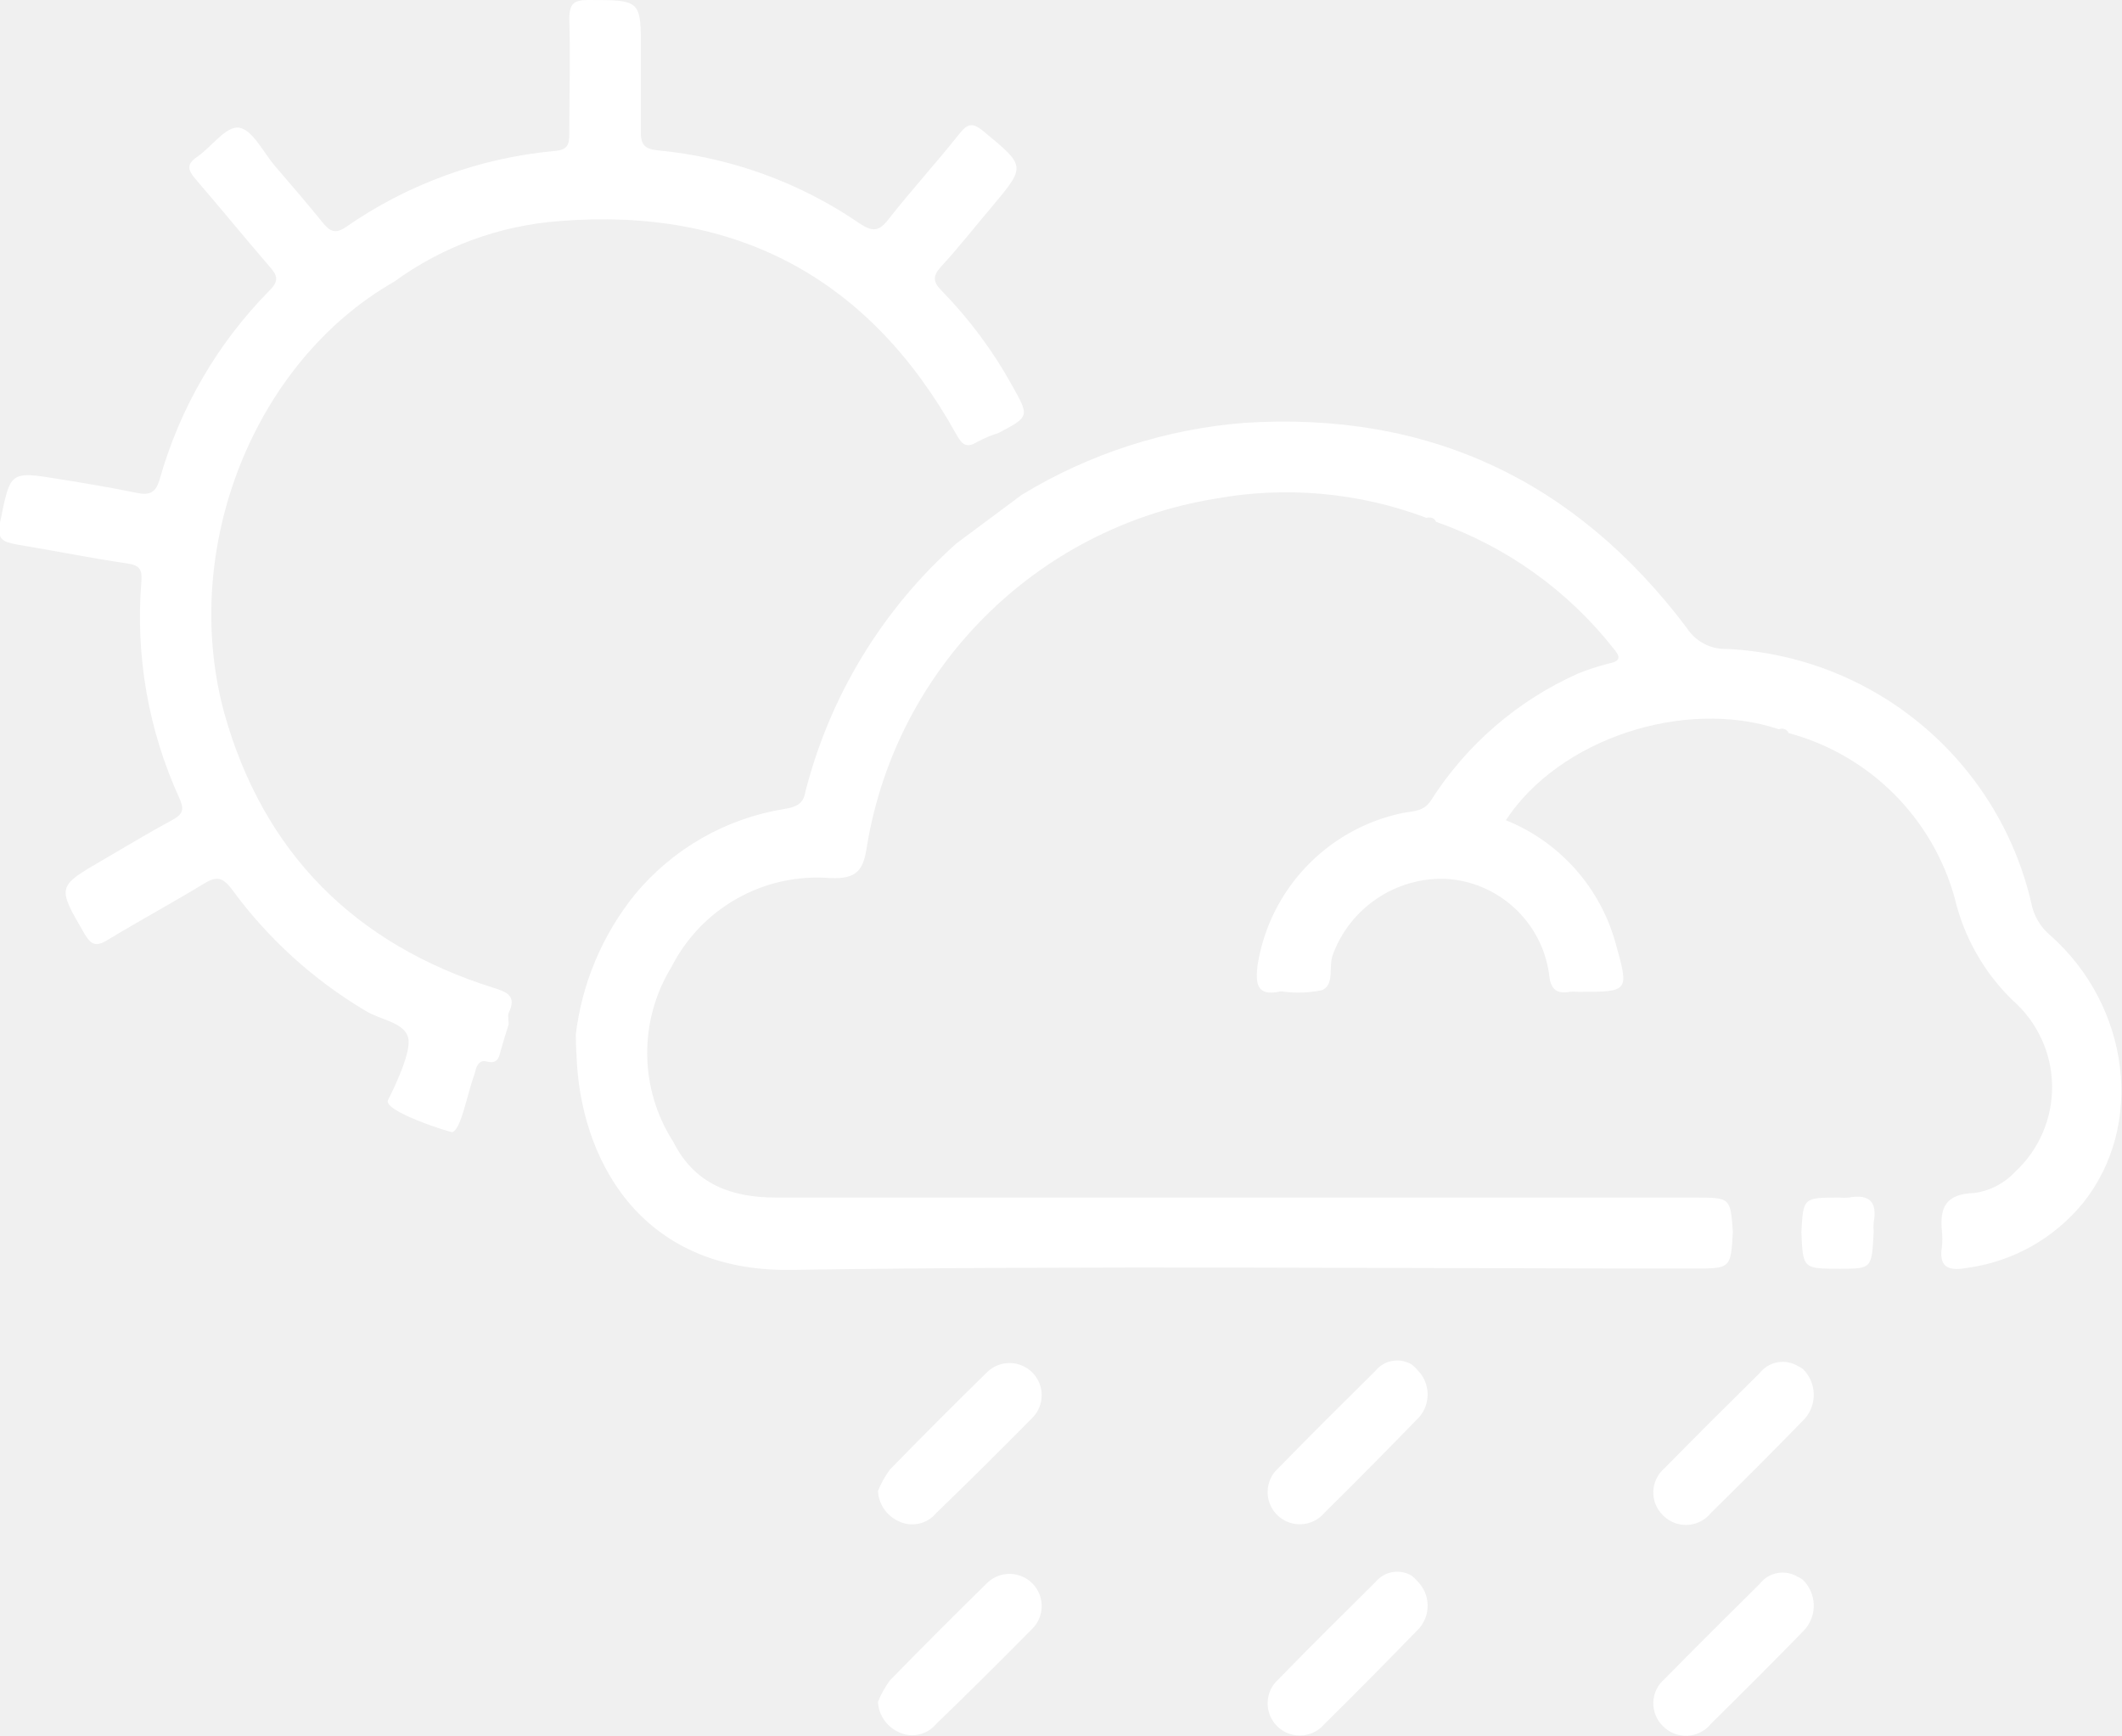
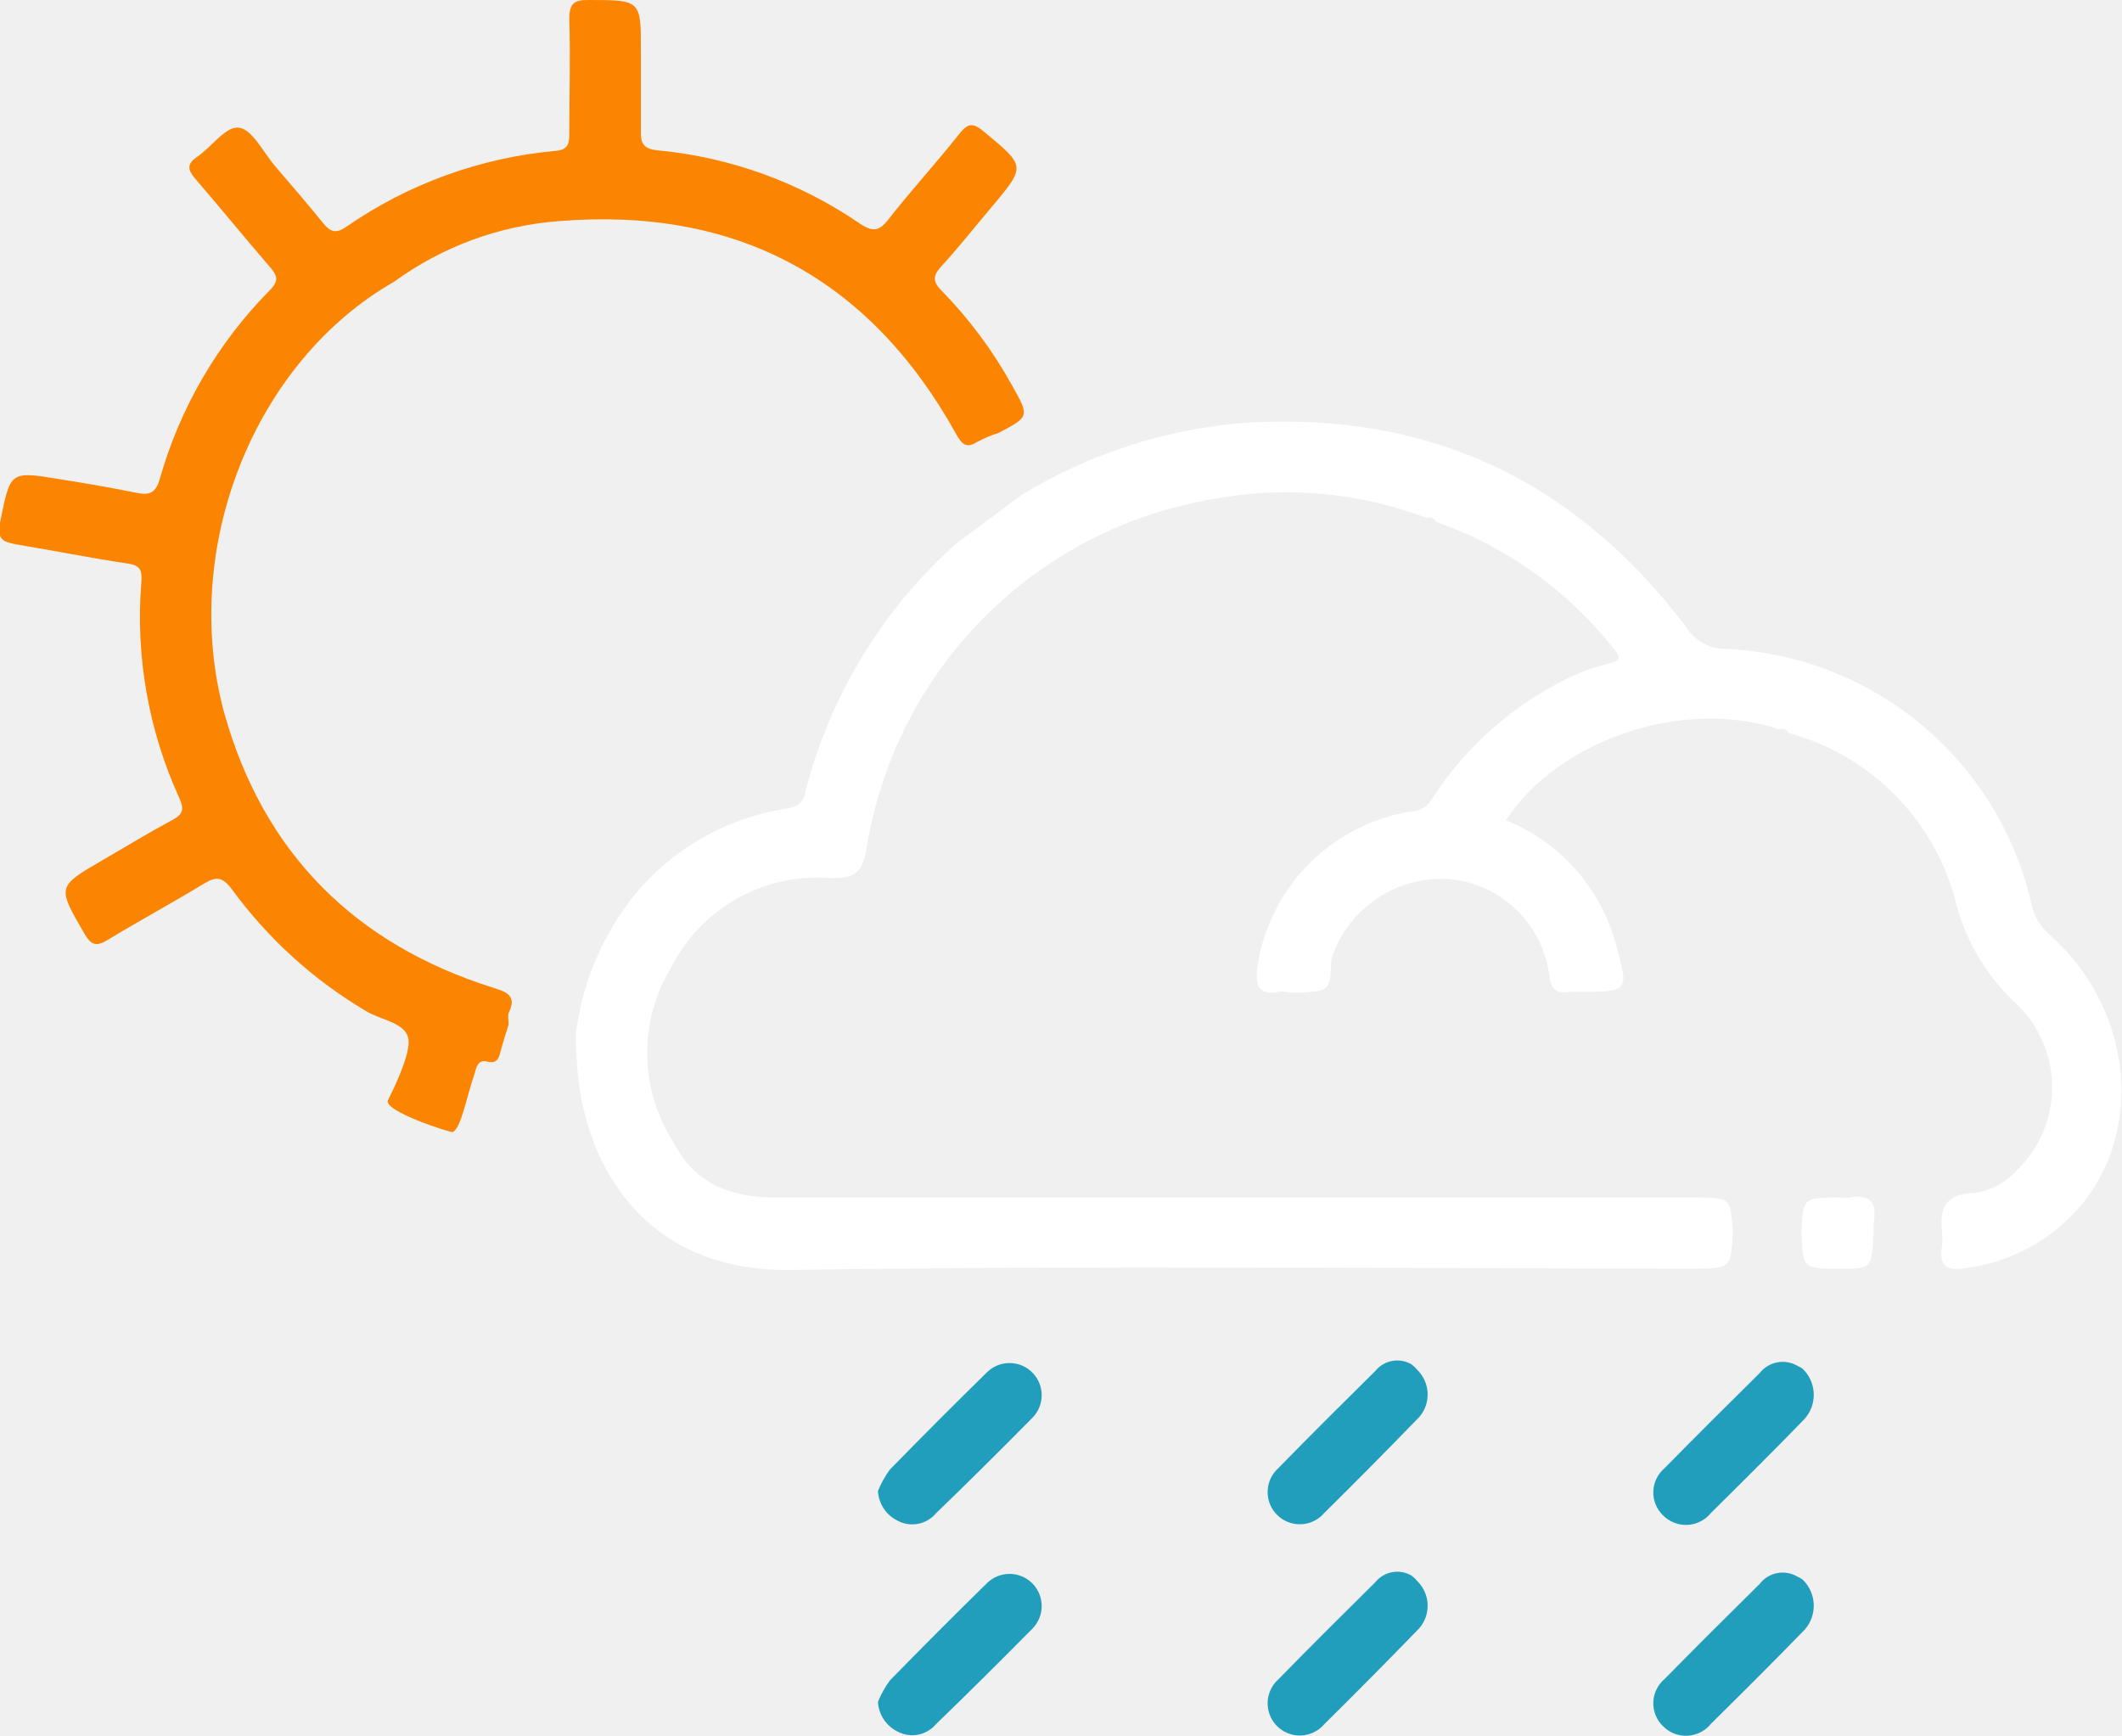
<svg xmlns="http://www.w3.org/2000/svg" viewBox="0 0 111.52 91.22">
  <defs>
-     <style>.cls-1{fill:#FFFFFF;}.cls-2{fill:#FFFFFF;}.cls-3{fill:#FFFFFF;}</style>
+     <style>.cls-1{fill:#FFFFFF;}.cls-2{fill:#FFFFFF;}.cls-3{fill:#FB8500;}</style>
  </defs>
  <g id="Layer_2" data-name="Layer 2">
    <g id="Layer_1-2" data-name="Layer 1">
-       <path fill="#FFFFFF" d="M94.73,71.92a1.9,1.9,0,0,1,.11,2.64h0c-1.62,1.67-3.27,3.31-4.92,4.94a1.69,1.69,0,0,1-2.53.12,1.67,1.67,0,0,1,.09-2.47c1.67-1.7,3.35-3.37,5-5a1.54,1.54,0,0,1,2-.37A1.5,1.5,0,0,1,94.73,71.92Z" />
-       <path fill="#FFFFFF" d="M74.5,72a1.81,1.81,0,0,1,.09,2.46h0q-2.49,2.57-5,5.05a1.69,1.69,0,1,1-2.41-2.36c1.68-1.72,3.39-3.42,5.1-5.11a1.48,1.48,0,0,1,1.91-.34A2,2,0,0,1,74.5,72Z" />
-       <path fill="#FFFFFF" d="M46.14,78.35a5.15,5.15,0,0,1,.63-1.13q2.52-2.58,5.1-5.11a1.69,1.69,0,1,1,2.37,2.41c-1.67,1.69-3.36,3.37-5.05,5a1.63,1.63,0,0,1-2,.4A1.85,1.85,0,0,1,46.14,78.35Z" />
-       <path fill="#FFFFFF" d="M94.73,83a1.9,1.9,0,0,1,.11,2.64h0c-1.62,1.67-3.27,3.31-4.92,4.94a1.69,1.69,0,0,1-2.53.12,1.67,1.67,0,0,1,.09-2.47c1.67-1.7,3.35-3.37,5-5a1.52,1.52,0,0,1,2-.37A1.08,1.08,0,0,1,94.73,83Z" />
-       <path fill="#FFFFFF" d="M74.5,83.1a1.81,1.81,0,0,1,.09,2.46h0q-2.49,2.57-5,5.05a1.69,1.69,0,1,1-2.41-2.36c1.68-1.72,3.39-3.42,5.1-5.11a1.48,1.48,0,0,1,1.91-.34A2,2,0,0,1,74.5,83.1Z" />
-       <path fill="#FFFFFF" d="M46.14,89.43a5.15,5.15,0,0,1,.63-1.13q2.52-2.58,5.1-5.11a1.69,1.69,0,1,1,2.37,2.41c-1.67,1.69-3.36,3.37-5.05,5a1.63,1.63,0,0,1-2,.4A1.85,1.85,0,0,1,46.14,89.43Z" />
+       <path fill="#219EBC" d="M94.73,71.92a1.9,1.9,0,0,1,.11,2.64h0c-1.62,1.67-3.27,3.31-4.92,4.94a1.69,1.69,0,0,1-2.53.12,1.67,1.67,0,0,1,.09-2.47c1.67-1.7,3.35-3.37,5-5a1.54,1.54,0,0,1,2-.37A1.5,1.5,0,0,1,94.73,71.92Z" />
+       <path fill="#219EBC" d="M74.5,72a1.81,1.81,0,0,1,.09,2.46h0q-2.49,2.57-5,5.05a1.69,1.69,0,1,1-2.41-2.36c1.68-1.72,3.39-3.42,5.1-5.11a1.48,1.48,0,0,1,1.91-.34A2,2,0,0,1,74.5,72Z" />
+       <path fill="#219EBC" d="M46.14,78.35a5.15,5.15,0,0,1,.63-1.13q2.52-2.58,5.1-5.11a1.69,1.69,0,1,1,2.37,2.41c-1.67,1.69-3.36,3.37-5.05,5a1.63,1.63,0,0,1-2,.4A1.85,1.85,0,0,1,46.14,78.35Z" />
+       <path fill="#219EBC" d="M94.73,83a1.9,1.9,0,0,1,.11,2.64h0c-1.62,1.67-3.27,3.31-4.92,4.94a1.69,1.69,0,0,1-2.53.12,1.67,1.67,0,0,1,.09-2.47c1.67-1.7,3.35-3.37,5-5a1.52,1.52,0,0,1,2-.37A1.08,1.08,0,0,1,94.73,83Z" />
+       <path fill="#219EBC" d="M74.5,83.1a1.81,1.81,0,0,1,.09,2.46h0q-2.49,2.57-5,5.05a1.69,1.69,0,1,1-2.41-2.36c1.68-1.72,3.39-3.42,5.1-5.11a1.48,1.48,0,0,1,1.91-.34A2,2,0,0,1,74.5,83.1Z" />
+       <path fill="#219EBC" d="M46.14,89.43a5.15,5.15,0,0,1,.63-1.13q2.52-2.58,5.1-5.11a1.69,1.69,0,1,1,2.37,2.41c-1.67,1.69-3.36,3.37-5.05,5a1.63,1.63,0,0,1-2,.4A1.85,1.85,0,0,1,46.14,89.43Z" />
      <path class="cls-1" d="M30.26,54.37A14.44,14.44,0,0,1,33.37,47a12.86,12.86,0,0,1,7.85-4.49c.61-.1,1-.26,1.1-.88a26.12,26.12,0,0,1,7.94-13.07L53.7,26a26.53,26.53,0,0,1,11.7-3.78C75.1,21.6,82.83,25.27,88.65,33a2.4,2.4,0,0,0,2.1,1.1,17.28,17.28,0,0,1,16,13.34,2.92,2.92,0,0,0,1,1.71c4.19,3.71,5,10,1.7,14.09a9.51,9.51,0,0,1-6.1,3.39c-1,.18-1.47-.07-1.29-1.15a3.72,3.72,0,0,0,0-.74c-.13-1.25.16-2,1.69-2.05a3.57,3.57,0,0,0,2.15-1.11,6.06,6.06,0,0,0-.11-9,11,11,0,0,1-3.06-5.38A12.41,12.41,0,0,0,94,38.52h0a.39.39,0,0,0-.51-.2c-5-1.66-11.56.52-14.35,4.78a9.77,9.77,0,0,1,5.76,6.44c.72,2.58.73,2.58-1.94,2.58a2.67,2.67,0,0,0-.49,0c-.76.14-1-.25-1.06-.94a5.82,5.82,0,0,0-5.45-5,6.11,6.11,0,0,0-5.92,4c-.23.63.11,1.56-.56,1.85a6,6,0,0,1-2.08.07h-.12c-1.26.28-1.3-.45-1.19-1.38a9.73,9.73,0,0,1,7.63-8c.54-.1,1.12-.07,1.49-.67a17.72,17.72,0,0,1,7.71-6.65,12.25,12.25,0,0,1,1.62-.53c.66-.13.62-.37.26-.79a20.51,20.51,0,0,0-9.33-6.66h0c-.1-.23-.3-.25-.51-.21a20.88,20.88,0,0,0-11.12-1A22.16,22.16,0,0,0,45.56,44.47c-.18,1.21-.48,1.74-1.94,1.67a8.59,8.59,0,0,0-8.33,4.67,8.64,8.64,0,0,0,.1,9.2c1.12,2.23,3.07,2.92,5.4,2.92H89.07c1.87,0,1.87,0,2,1.8-.11,1.93-.11,1.93-2.08,1.93-15.81,0-31.61-.16-47.41.07-8.07.12-11.1-6-11.28-11.25C30.27,55.11,30.27,54.74,30.26,54.37Z" />
      <path class="cls-2" d="M94.67,64.74c.1-1.81.1-1.81,2-1.81a2.67,2.67,0,0,0,.49,0c1.09-.2,1.51.23,1.31,1.31a2.7,2.7,0,0,0,0,.49c-.1,1.94-.1,1.94-1.77,1.94C94.75,66.67,94.75,66.67,94.67,64.74Z" />
      <path class="cls-3" d="M53.18,20.24a23.06,23.06,0,0,0-3.67-4.94c-.47-.47-.52-.77-.06-1.28.92-1,1.76-2.07,2.64-3.11,1.85-2.2,1.82-2.17-.39-4-.62-.52-.87-.4-1.32.17-1.2,1.51-2.51,2.94-3.7,4.46-.5.64-.83.64-1.49.21A22.49,22.49,0,0,0,34.56,7.9c-.69-.07-.9-.32-.88-1,0-1.4,0-2.8,0-4.2C33.69,0,33.69,0,30.92,0c-.75,0-1,.17-1,1,.06,2,0,4,0,5.93,0,.55,0,.94-.74,1a22.91,22.91,0,0,0-11,4c-.56.38-.84.23-1.21-.22-.81-1-1.67-2-2.53-3-.61-.72-1.18-1.91-1.88-2S11.15,7.7,10.35,8.25c-.54.37-.49.67-.1,1.13,1.32,1.53,2.59,3.09,3.91,4.62.39.45.55.73,0,1.27a23,23,0,0,0-5.76,9.89c-.2.71-.52.89-1.21.74-1.36-.28-2.74-.51-4.11-.73C.49,24.75.55,24.77,0,27.47c-.17.92.19,1,.87,1.14,1.94.32,3.87.71,5.82,1,.65.09.79.32.74.95a22.9,22.9,0,0,0,2,11.39c.25.56.2.83-.36,1.13-1.23.66-2.42,1.39-3.63,2.09-2.47,1.43-2.44,1.41-1,3.9.36.61.63.68,1.22.32,1.65-1,3.35-1.92,5-2.92.66-.41,1-.45,1.54.28a23.68,23.68,0,0,0,7,6.36c.78.49,2.09.61,2.26,1.46s-1,3.09-1.07,3.24c-.27.58,3.29,1.71,3.39,1.68.45-.16.75-1.9,1.14-3a2.17,2.17,0,0,0,.07-.24c.08-.31.23-.56.59-.47.61.16.65-.26.76-.66s.26-.86.39-1.28c0-.21-.05-.45,0-.61.44-.88-.07-1.1-.79-1.32-7.29-2.29-12.1-7.09-14.16-14.46C9.44,28.79,13.36,19,20.72,14.8a16.82,16.82,0,0,1,8.65-3.18c9.33-.76,16.33,3,20.88,11.19.29.52.52.78,1.11.41a6.47,6.47,0,0,1,1.12-.47C54.11,21.89,54.11,21.89,53.18,20.24Z" />
    </g>
  </g>
</svg>
